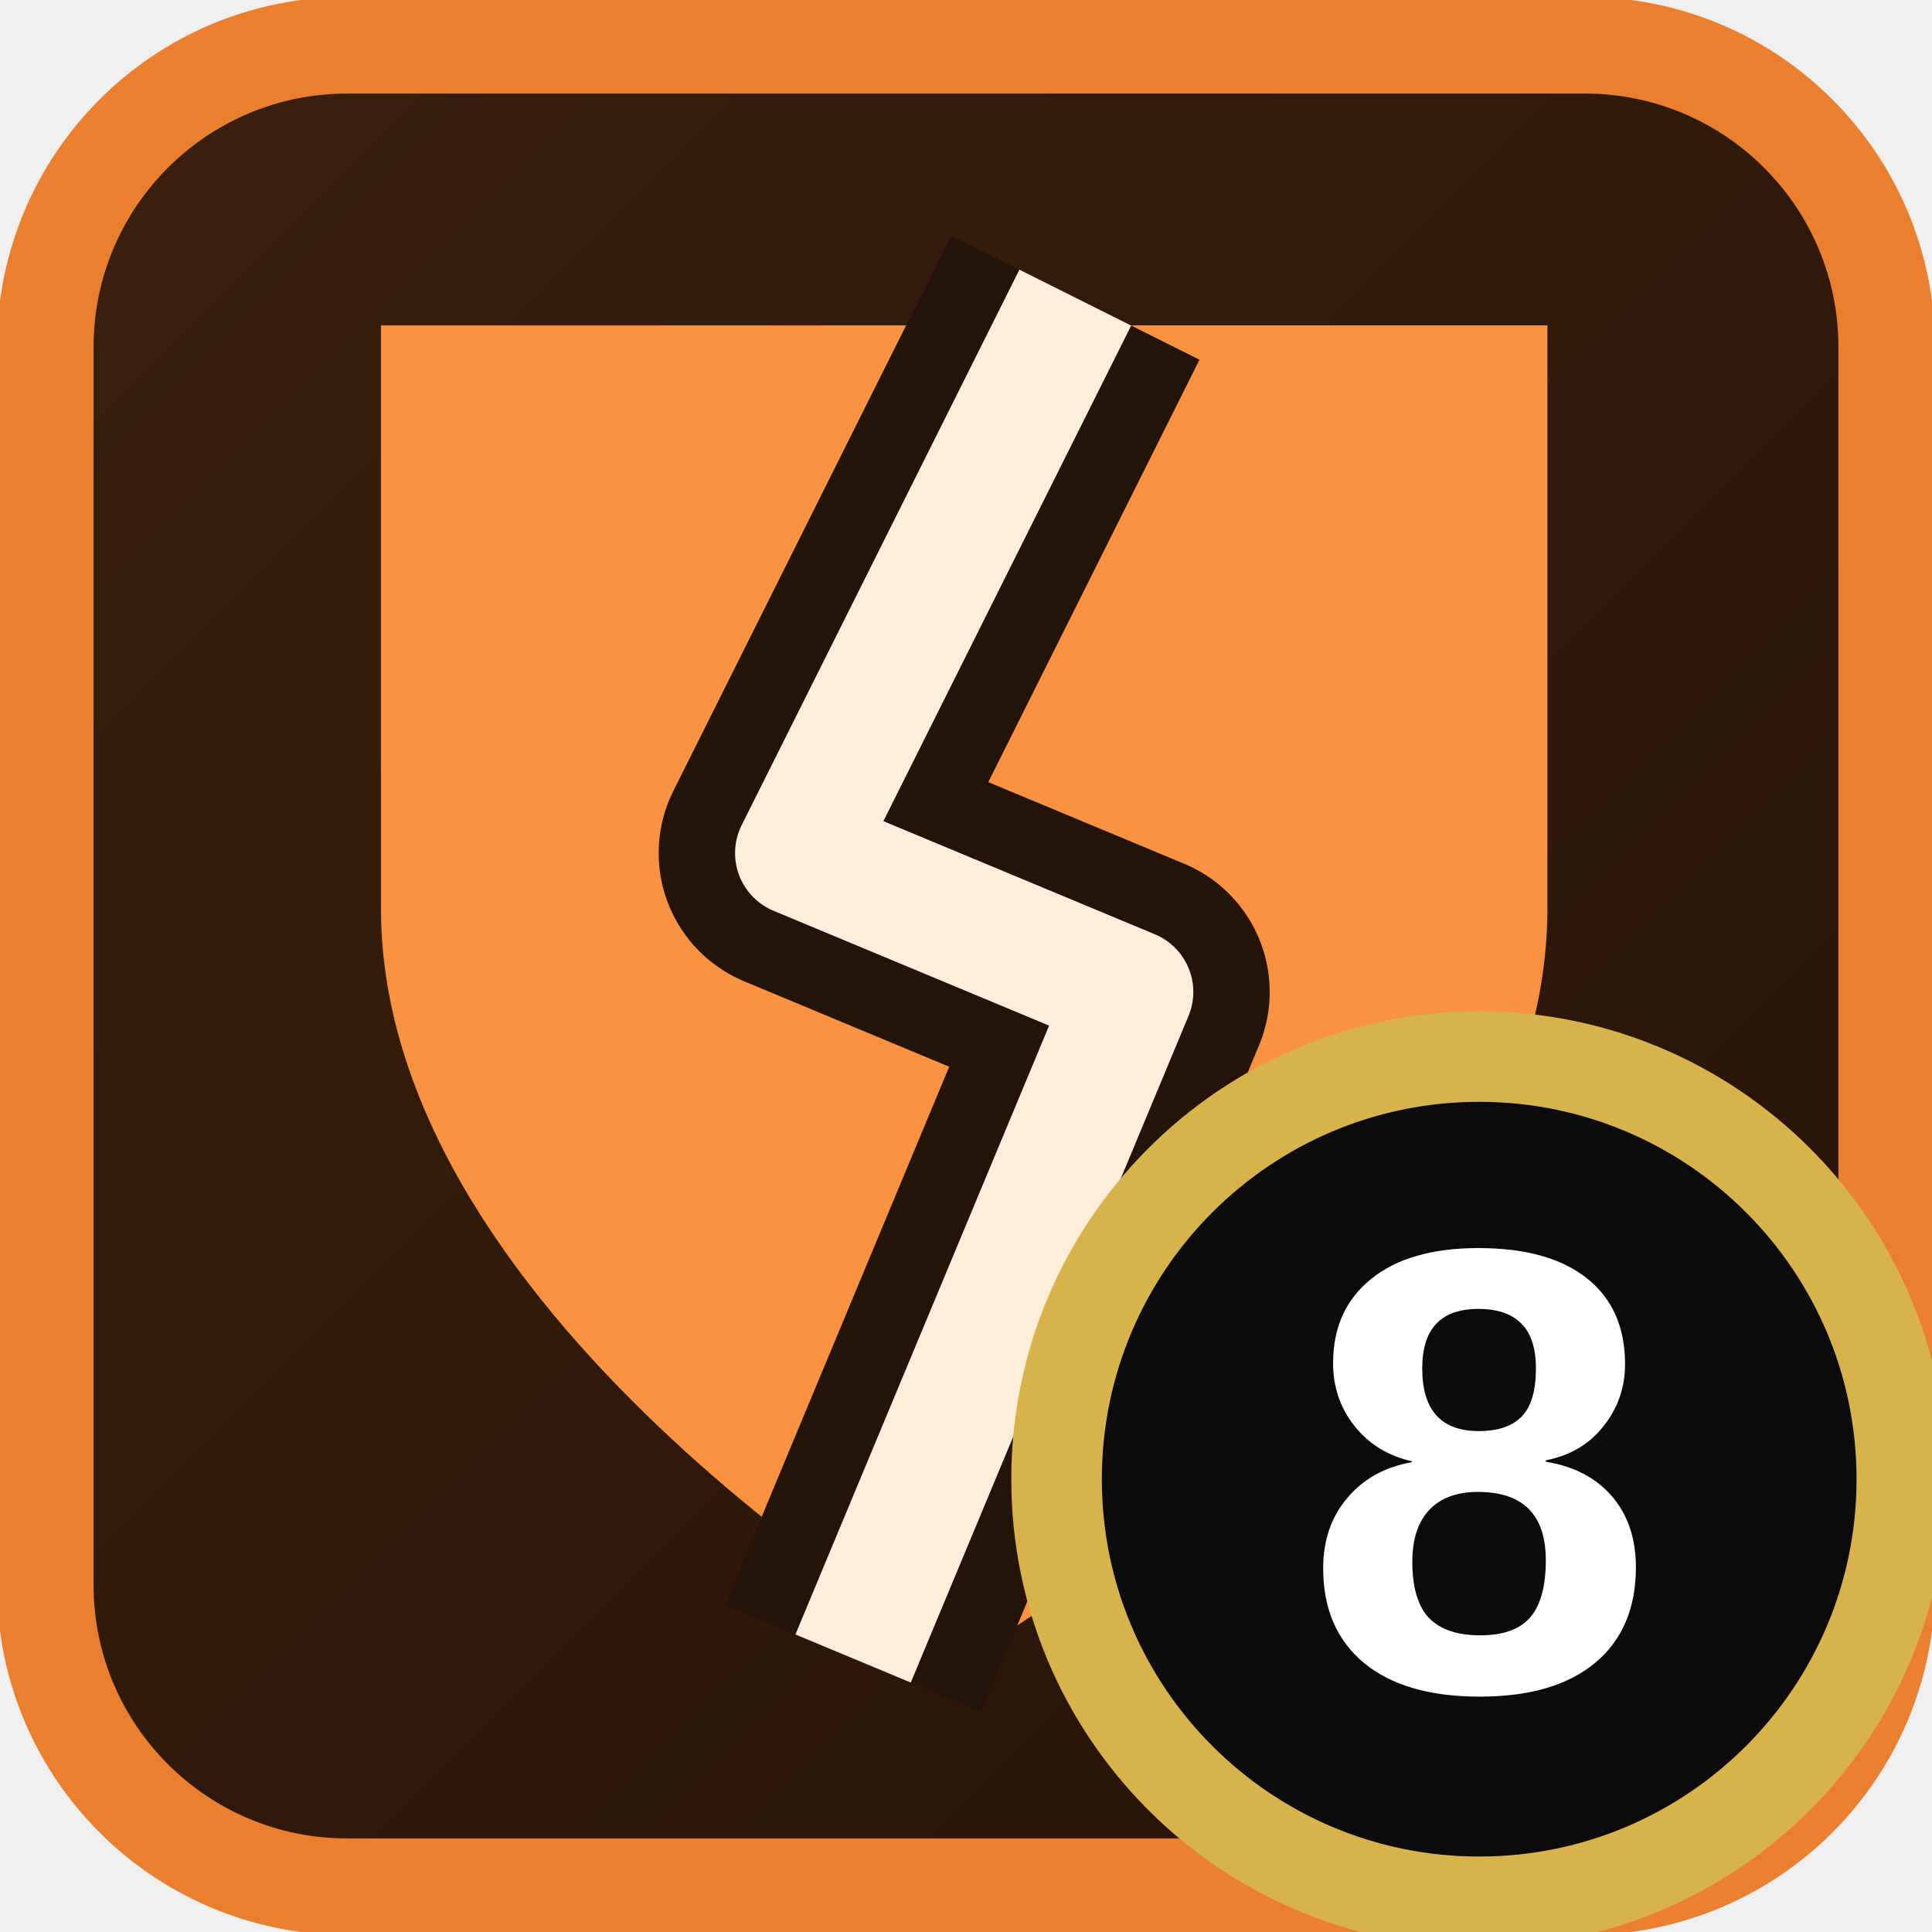
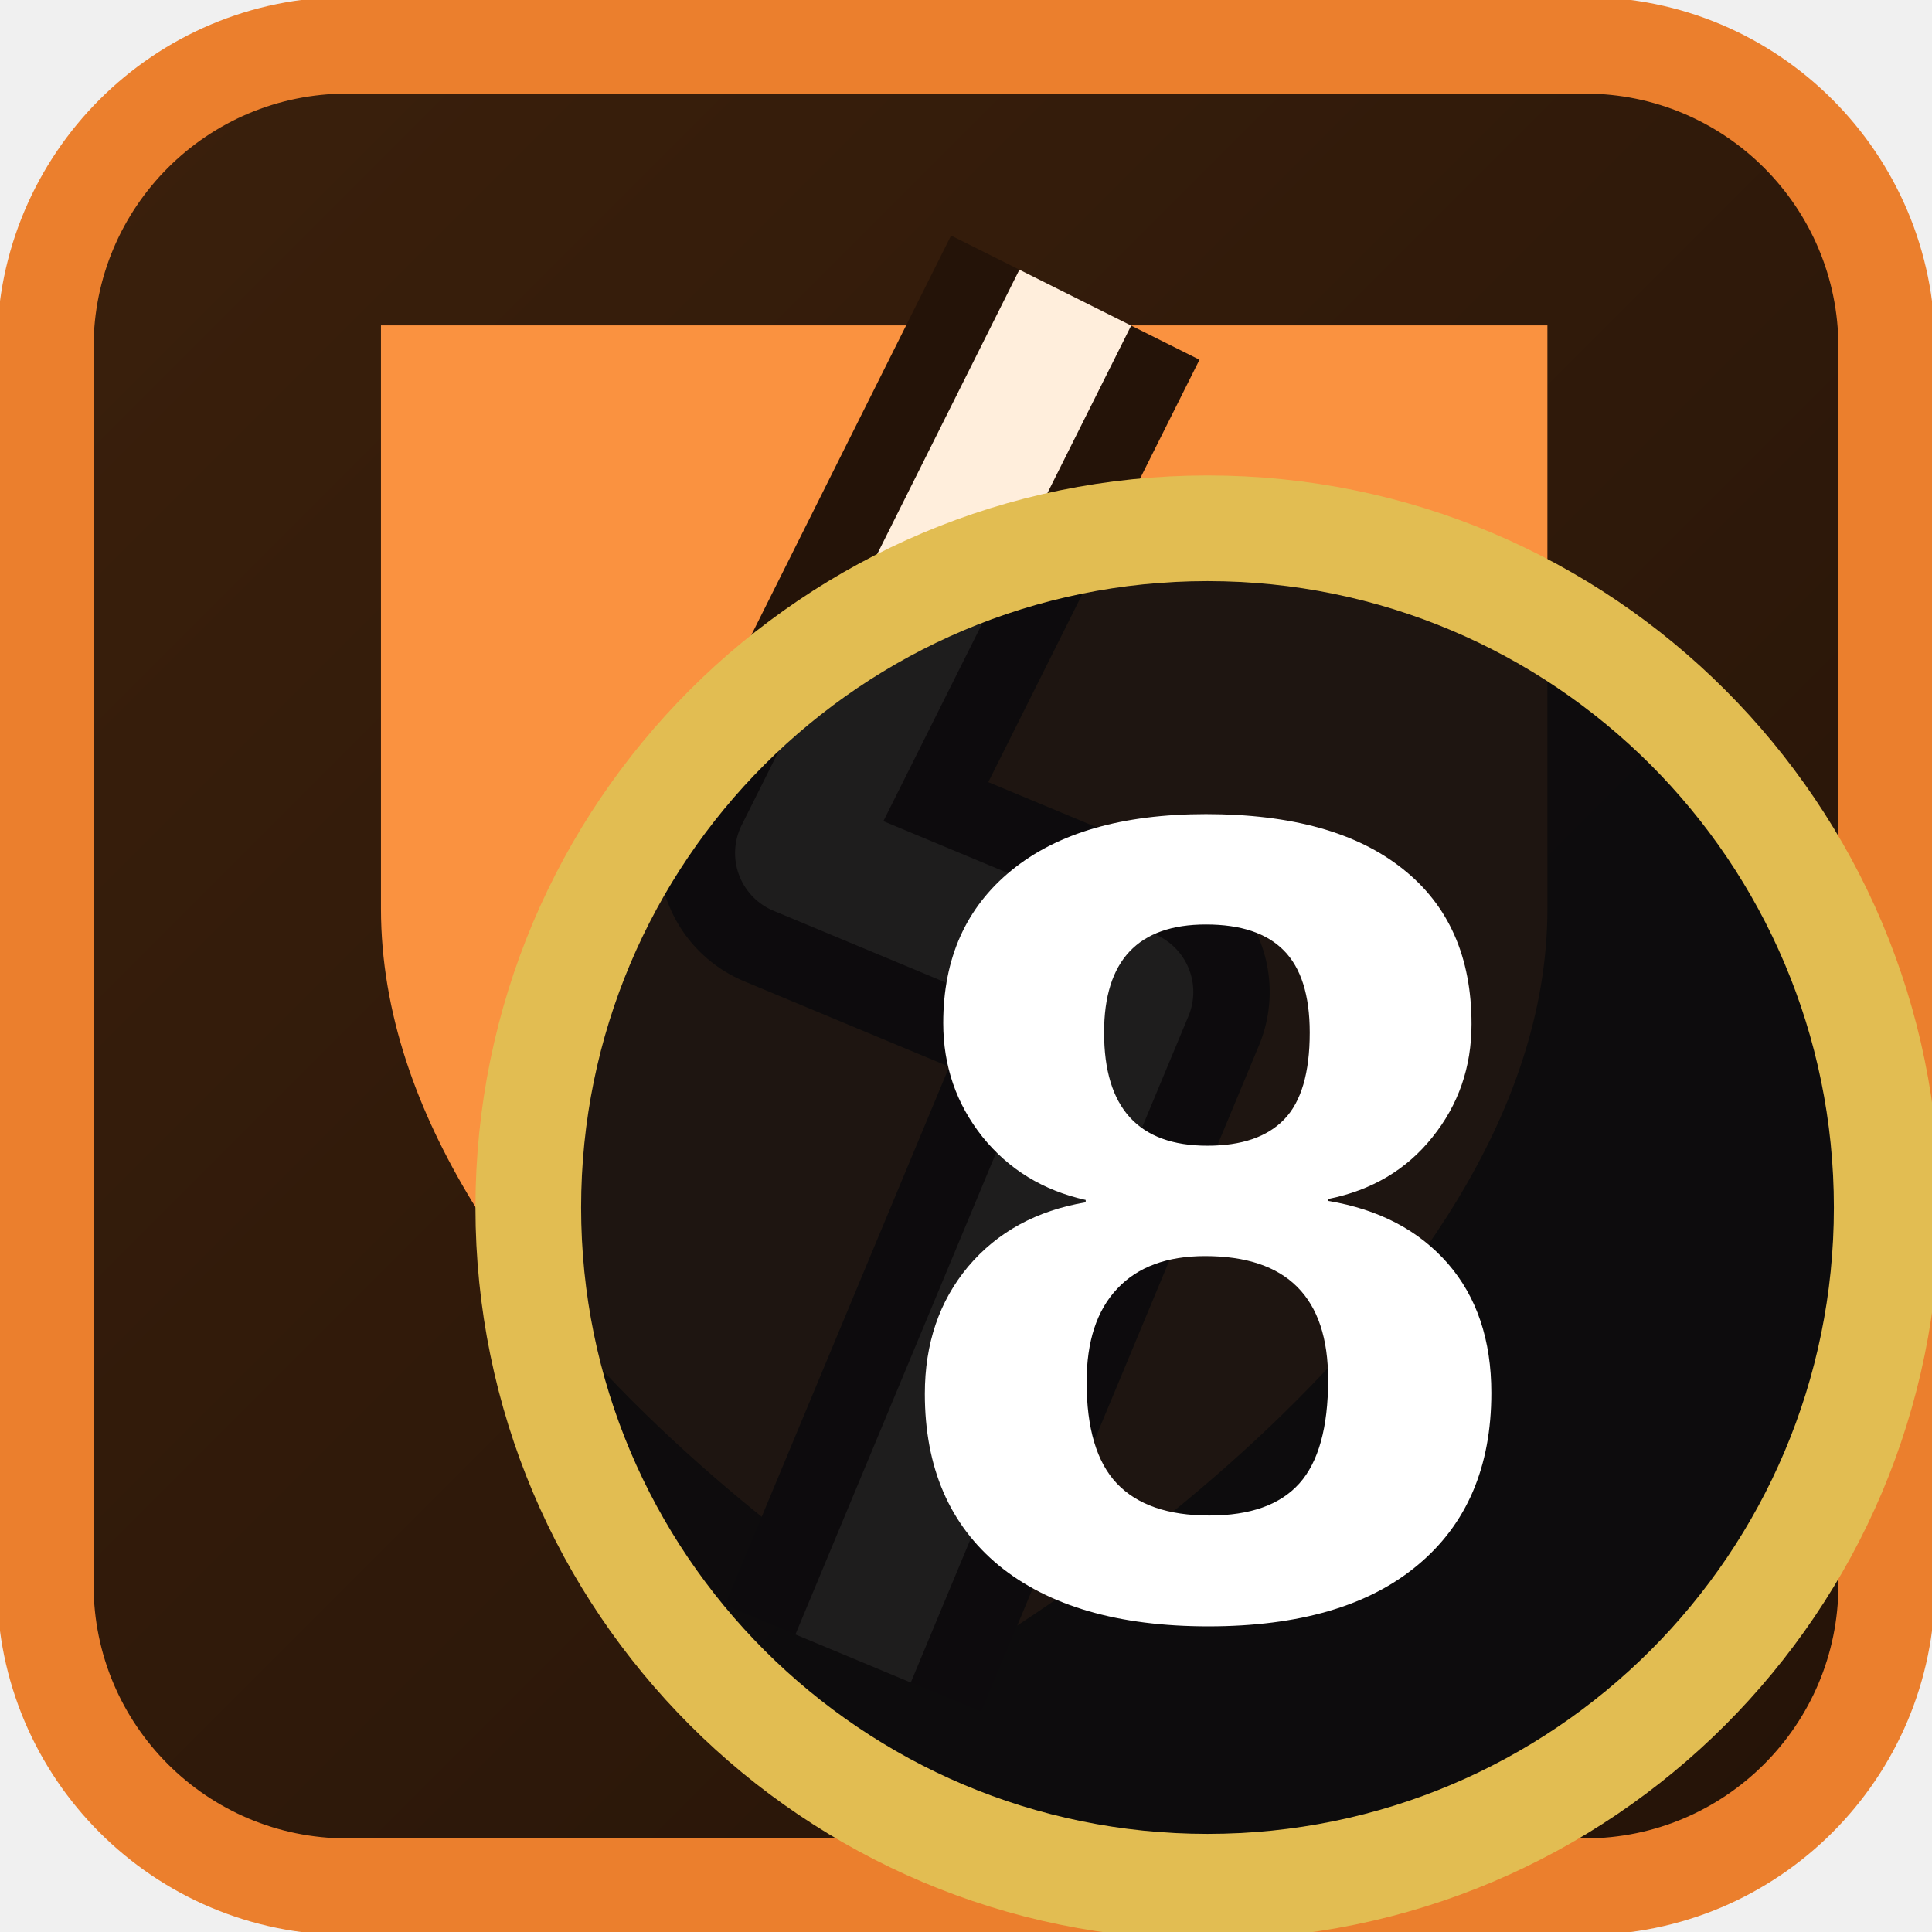
<svg xmlns="http://www.w3.org/2000/svg" viewBox="0 0 64 64" width="64" height="64">
  <defs>
    <linearGradient id="bg" x1="0%" y1="0%" x2="100%" y2="100%">
      <stop offset="0%" stop-color="#3b200c" />
      <stop offset="100%" stop-color="#241308" />
    </linearGradient>
  </defs>
  <rect x="1.5" y="1.5" width="61" height="61" rx="10" fill="url(#bg)" stroke="#eb7f2d" stroke-width="3.2" />
  <g transform="translate(2.5,2.5) scale(0.92)">
    <path d="M11 9 H53 V30 C53 45 32 57 32 57 C32 57 11 45 11 30 Z" fill="#fa9240" />
    <path d="M36 8 L26 28 L38 33 L28 57" fill="none" stroke="#241308" stroke-width="10" stroke-linejoin="round" />
    <path d="M36 8 L26 28 L38 33 L28 57" fill="none" stroke="#ffeedc" stroke-width="4.5" stroke-linejoin="round" />
  </g>
  <g class="twod12-num">
-     <circle cx="49" cy="49" r="14" fill="#0b0b0d" stroke="#d8b24a" stroke-width="3" />
-     <text x="49" y="56" text-anchor="middle" font-family="Arial, Helvetica, sans-serif" font-size="21" font-weight="900" fill="#ffffff">8</text>
+     <circle cx="40" cy="40" r="22.5" fill="#0b0b0d" fill-opacity="0.92" stroke="#e2bd52" stroke-width="3.5" />
+     <text x="40" y="53.5" text-anchor="middle" font-family="Arial, Helvetica, sans-serif" font-size="38" font-weight="900" fill="#ffffff">8</text>
  </g>
</svg>
